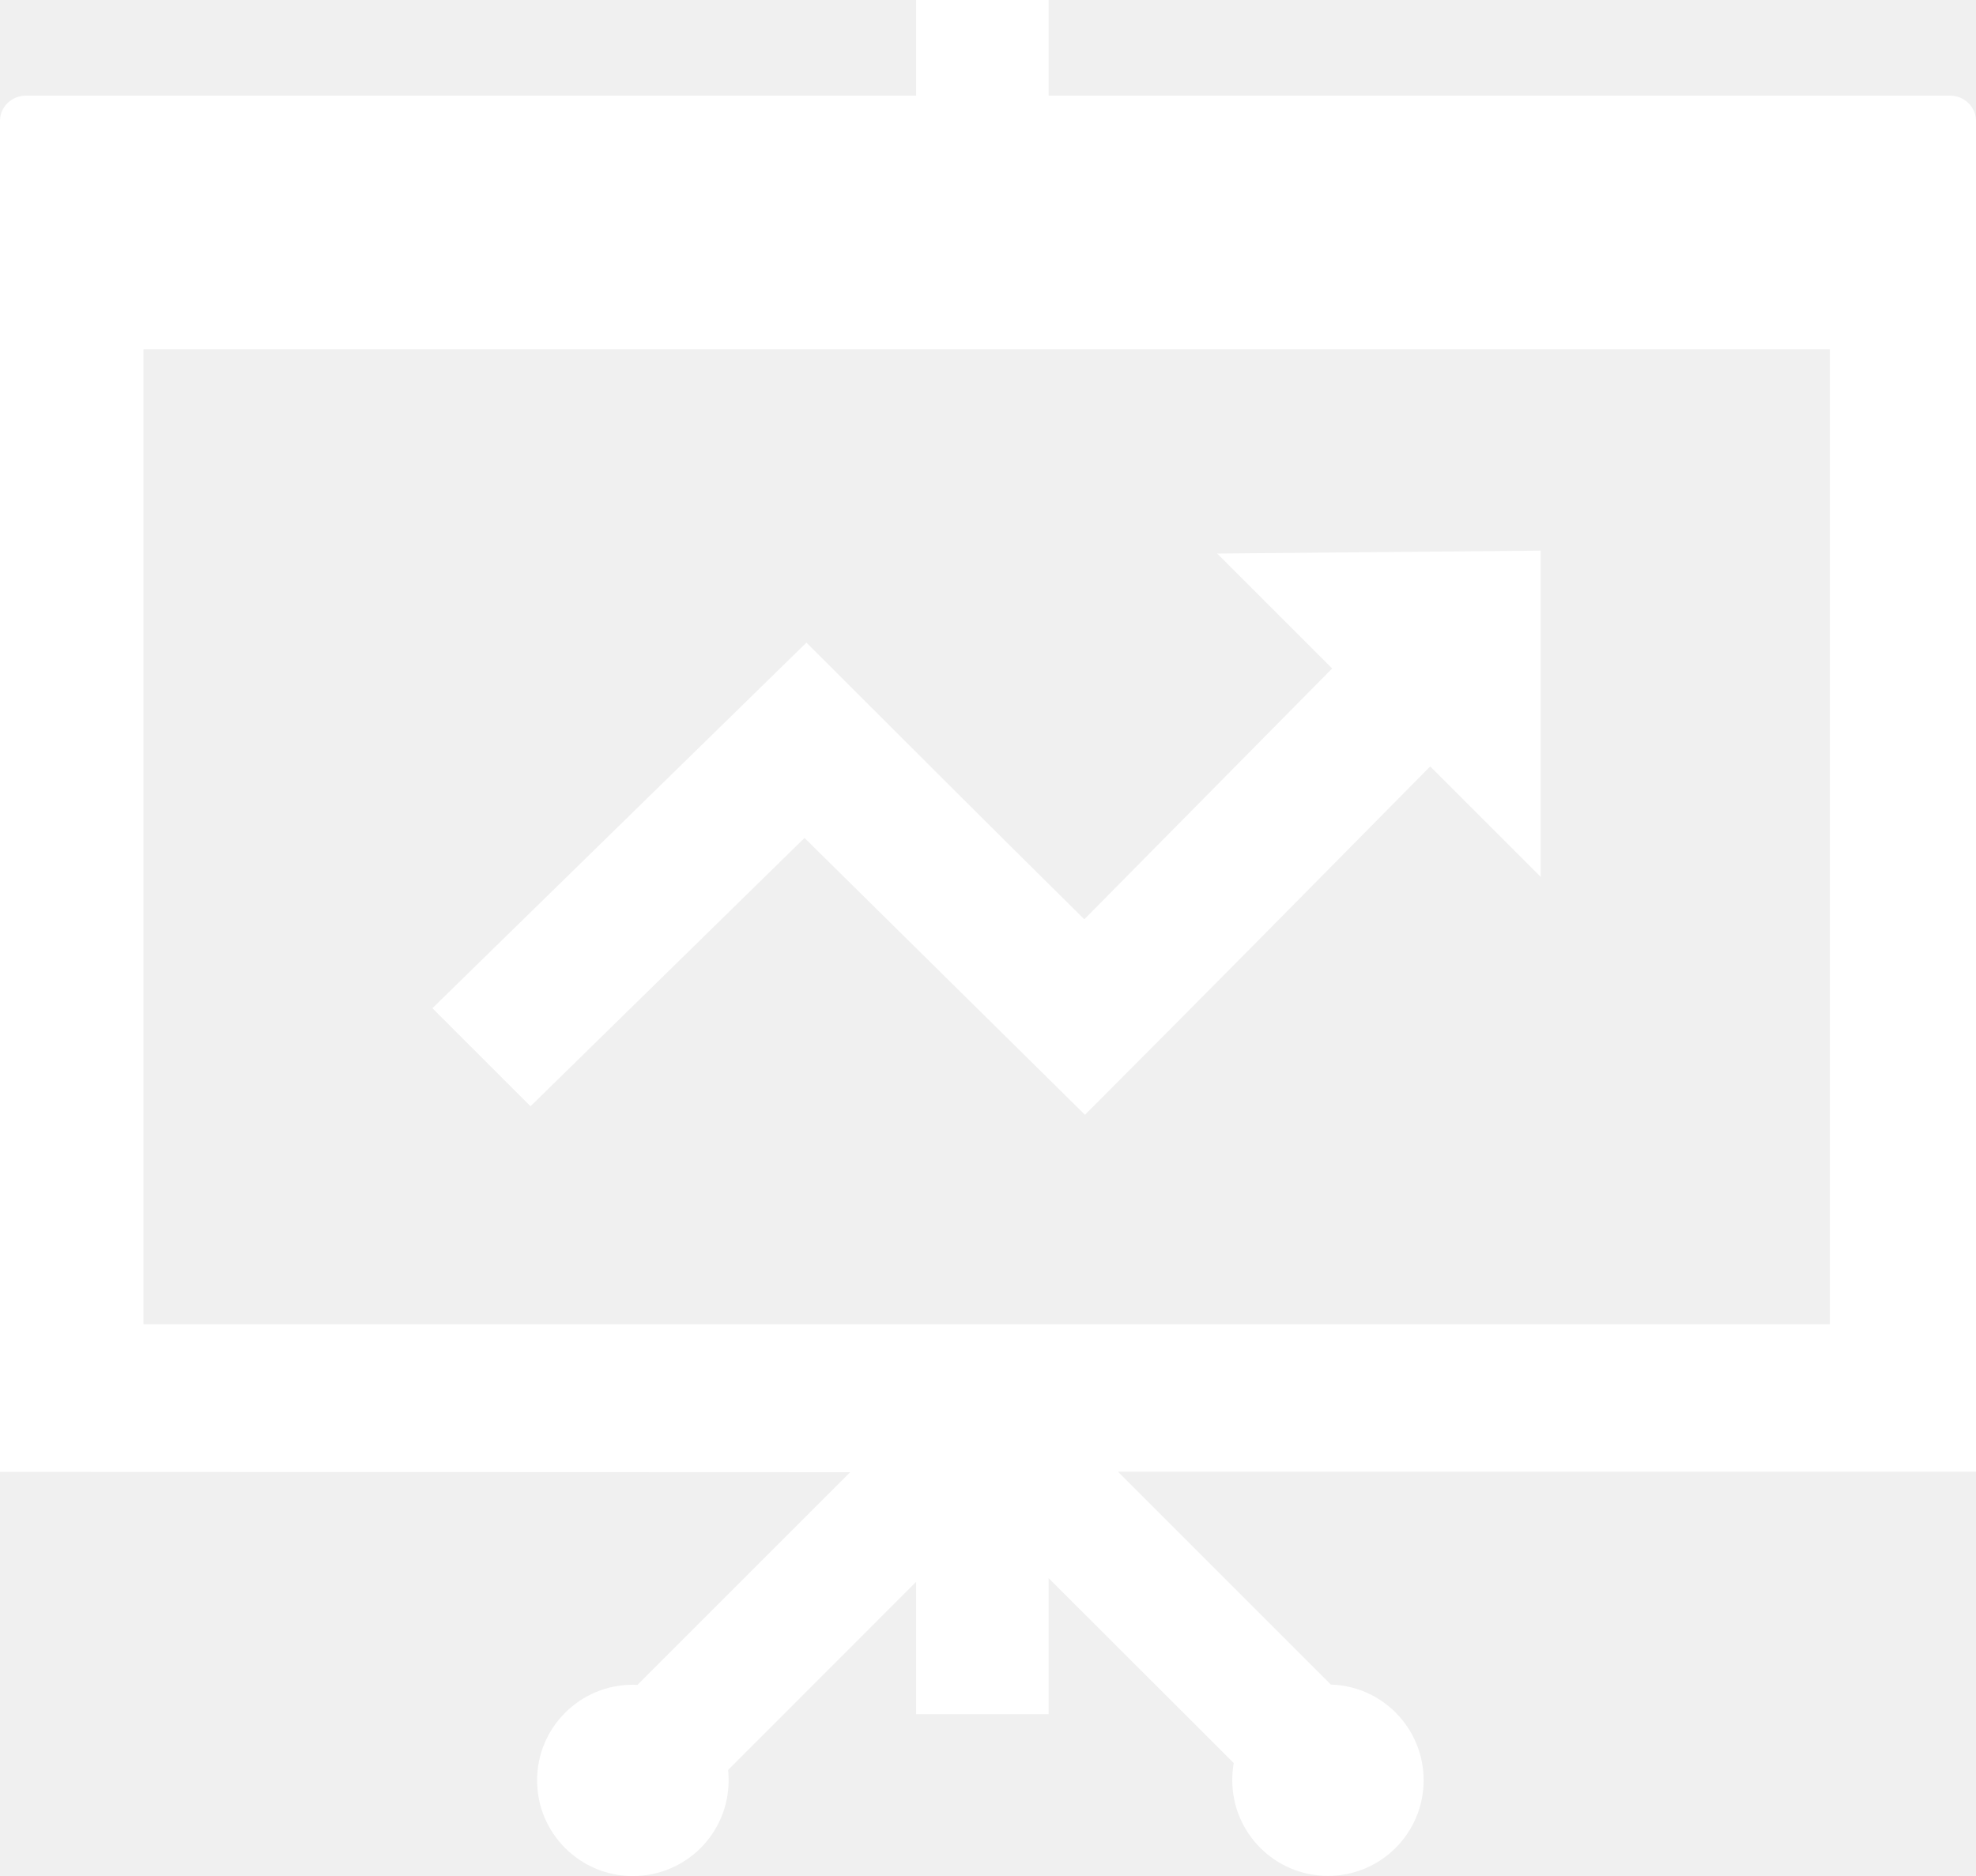
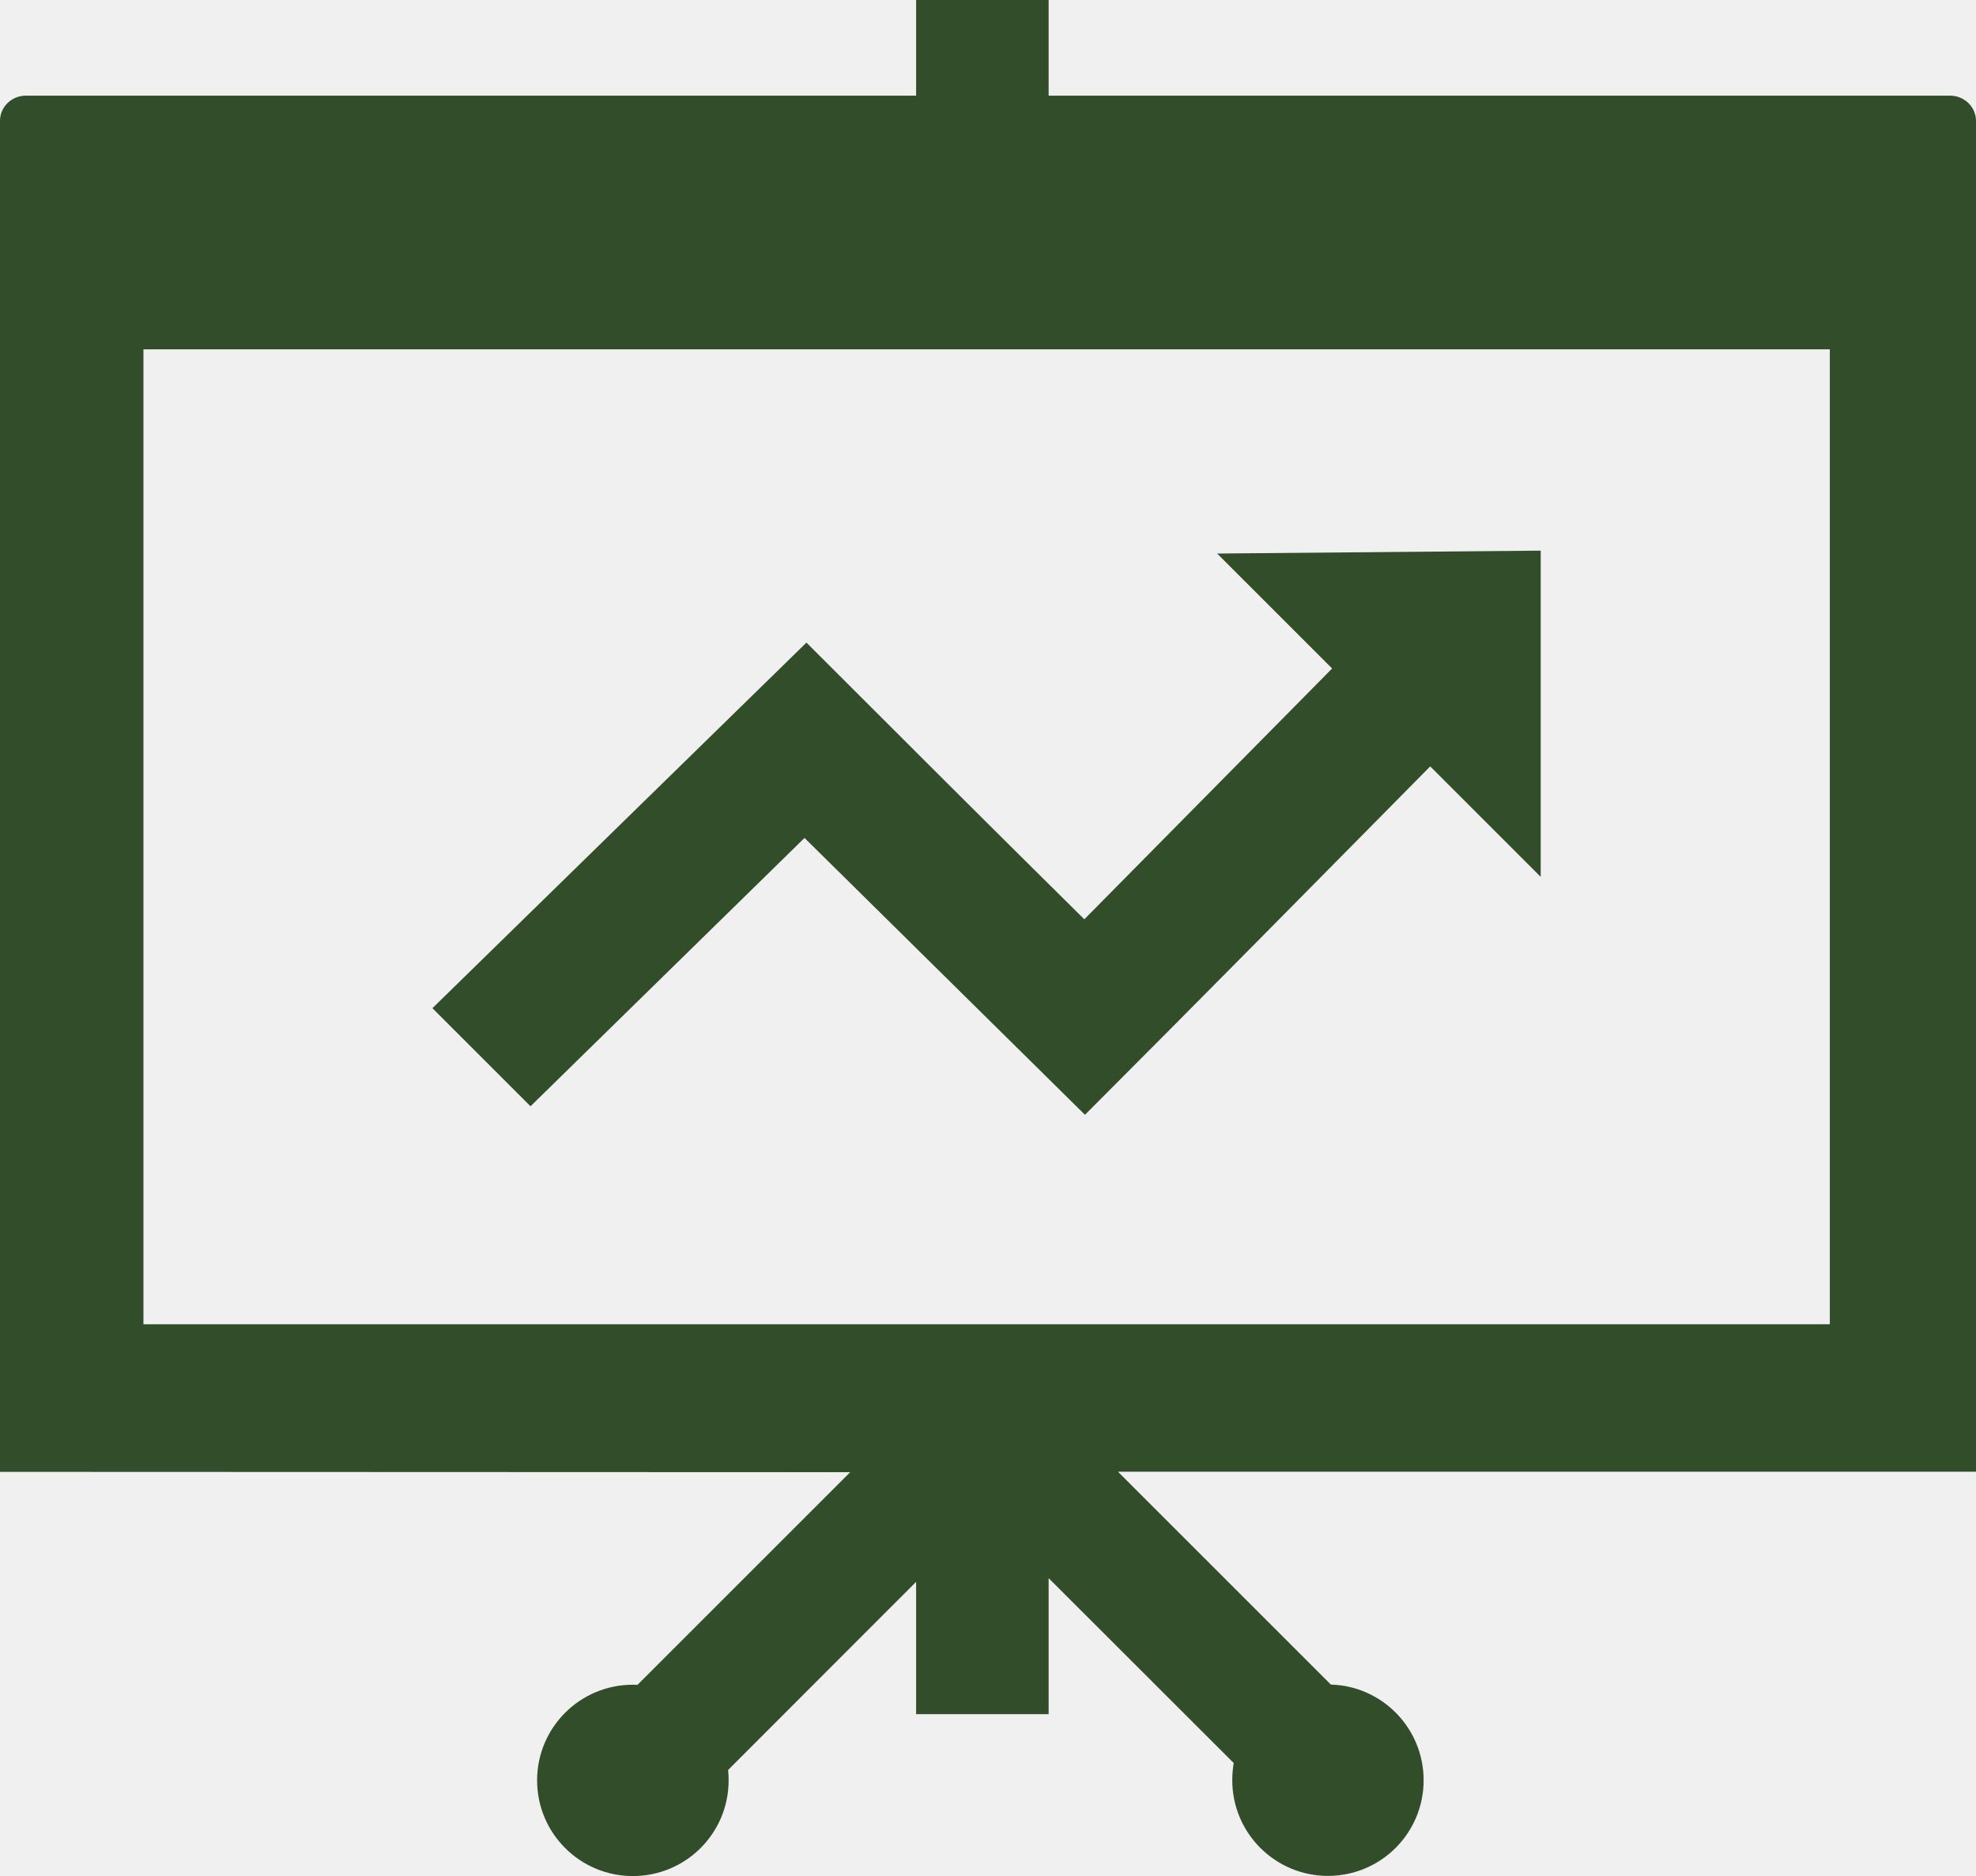
<svg xmlns="http://www.w3.org/2000/svg" version="1.1" id="Layer_1" x="0px" y="0px" viewBox="0 0 122.88 116.68" style="enable-background:new 0 0 122.88 116.68" xml:space="preserve">
  <g>
-     <path fill="#FFFFFF" d="M69.53,91.55l13.23,13.23c3.2,0.09,5.77,2.72,5.77,5.95c0,3.29-2.66,5.95-5.95,5.95c-3.29,0-5.95-2.67-5.95-5.95 c0-0.36,0.03-0.72,0.09-1.07L65.21,98.16v8.46l-8.24,0v-8.23l-11.69,11.7c0.02,0.21,0.03,0.43,0.03,0.65c0,0,0,0,0,0 c0,3.29-2.66,5.95-5.96,5.95c-3.29,0-5.95-2.67-5.95-5.95c0-3.29,2.67-5.95,5.95-5.95c0.1,0,0.2,0,0.29,0.01l13.23-13.23L0,91.55 V15.71c0-0.05,0-0.09,0-0.14V7.52c0-0.87,0.72-1.57,1.61-1.57h55.36V0h8.24v5.95h56.06c0.89,0,1.61,0.71,1.61,1.57v8.05 c0,0.03,0,0.05,0,0.08v75.89H69.53L69.53,91.55z M26.89,62.71l23.26-22.74c5.76,5.76,11.46,11.46,17.28,17.21l15.41-15.6 l-7.15-7.15l20.12-0.18v20.29l-6.87-6.87c-7.16,7.25-14.29,14.48-21.47,21.67L50.03,52.12L32.99,68.81L26.89,62.71L26.89,62.71 L26.89,62.71z M113.79,21.73H8.92v60.64h104.87V21.73L113.79,21.73z" />
+     <path fill="#314D2A" d="M69.53,91.55l13.23,13.23c3.2,0.09,5.77,2.72,5.77,5.95c0,3.29-2.66,5.95-5.95,5.95c-3.29,0-5.95-2.67-5.95-5.95 c0-0.36,0.03-0.72,0.09-1.07L65.21,98.16v8.46l-8.24,0v-8.23l-11.69,11.7c0.02,0.21,0.03,0.43,0.03,0.65c0,0,0,0,0,0 c0,3.29-2.66,5.95-5.96,5.95c-3.29,0-5.95-2.67-5.95-5.95c0-3.29,2.67-5.95,5.95-5.95c0.1,0,0.2,0,0.29,0.01l13.23-13.23L0,91.55 V15.71c0-0.05,0-0.09,0-0.14V7.52c0-0.87,0.72-1.57,1.61-1.57h55.36V0h8.24v5.95h56.06c0.89,0,1.61,0.71,1.61,1.57v8.05 c0,0.03,0,0.05,0,0.08v75.89H69.53L69.53,91.55z M26.89,62.71l23.26-22.74c5.76,5.76,11.46,11.46,17.28,17.21l15.41-15.6 l-7.15-7.15l20.12-0.18v20.29l-6.87-6.87c-7.16,7.25-14.29,14.48-21.47,21.67L50.03,52.12L32.99,68.81L26.89,62.71L26.89,62.71 L26.89,62.71z M113.79,21.73H8.92v60.64h104.87V21.73L113.79,21.73z" />
  </g>
</svg>
